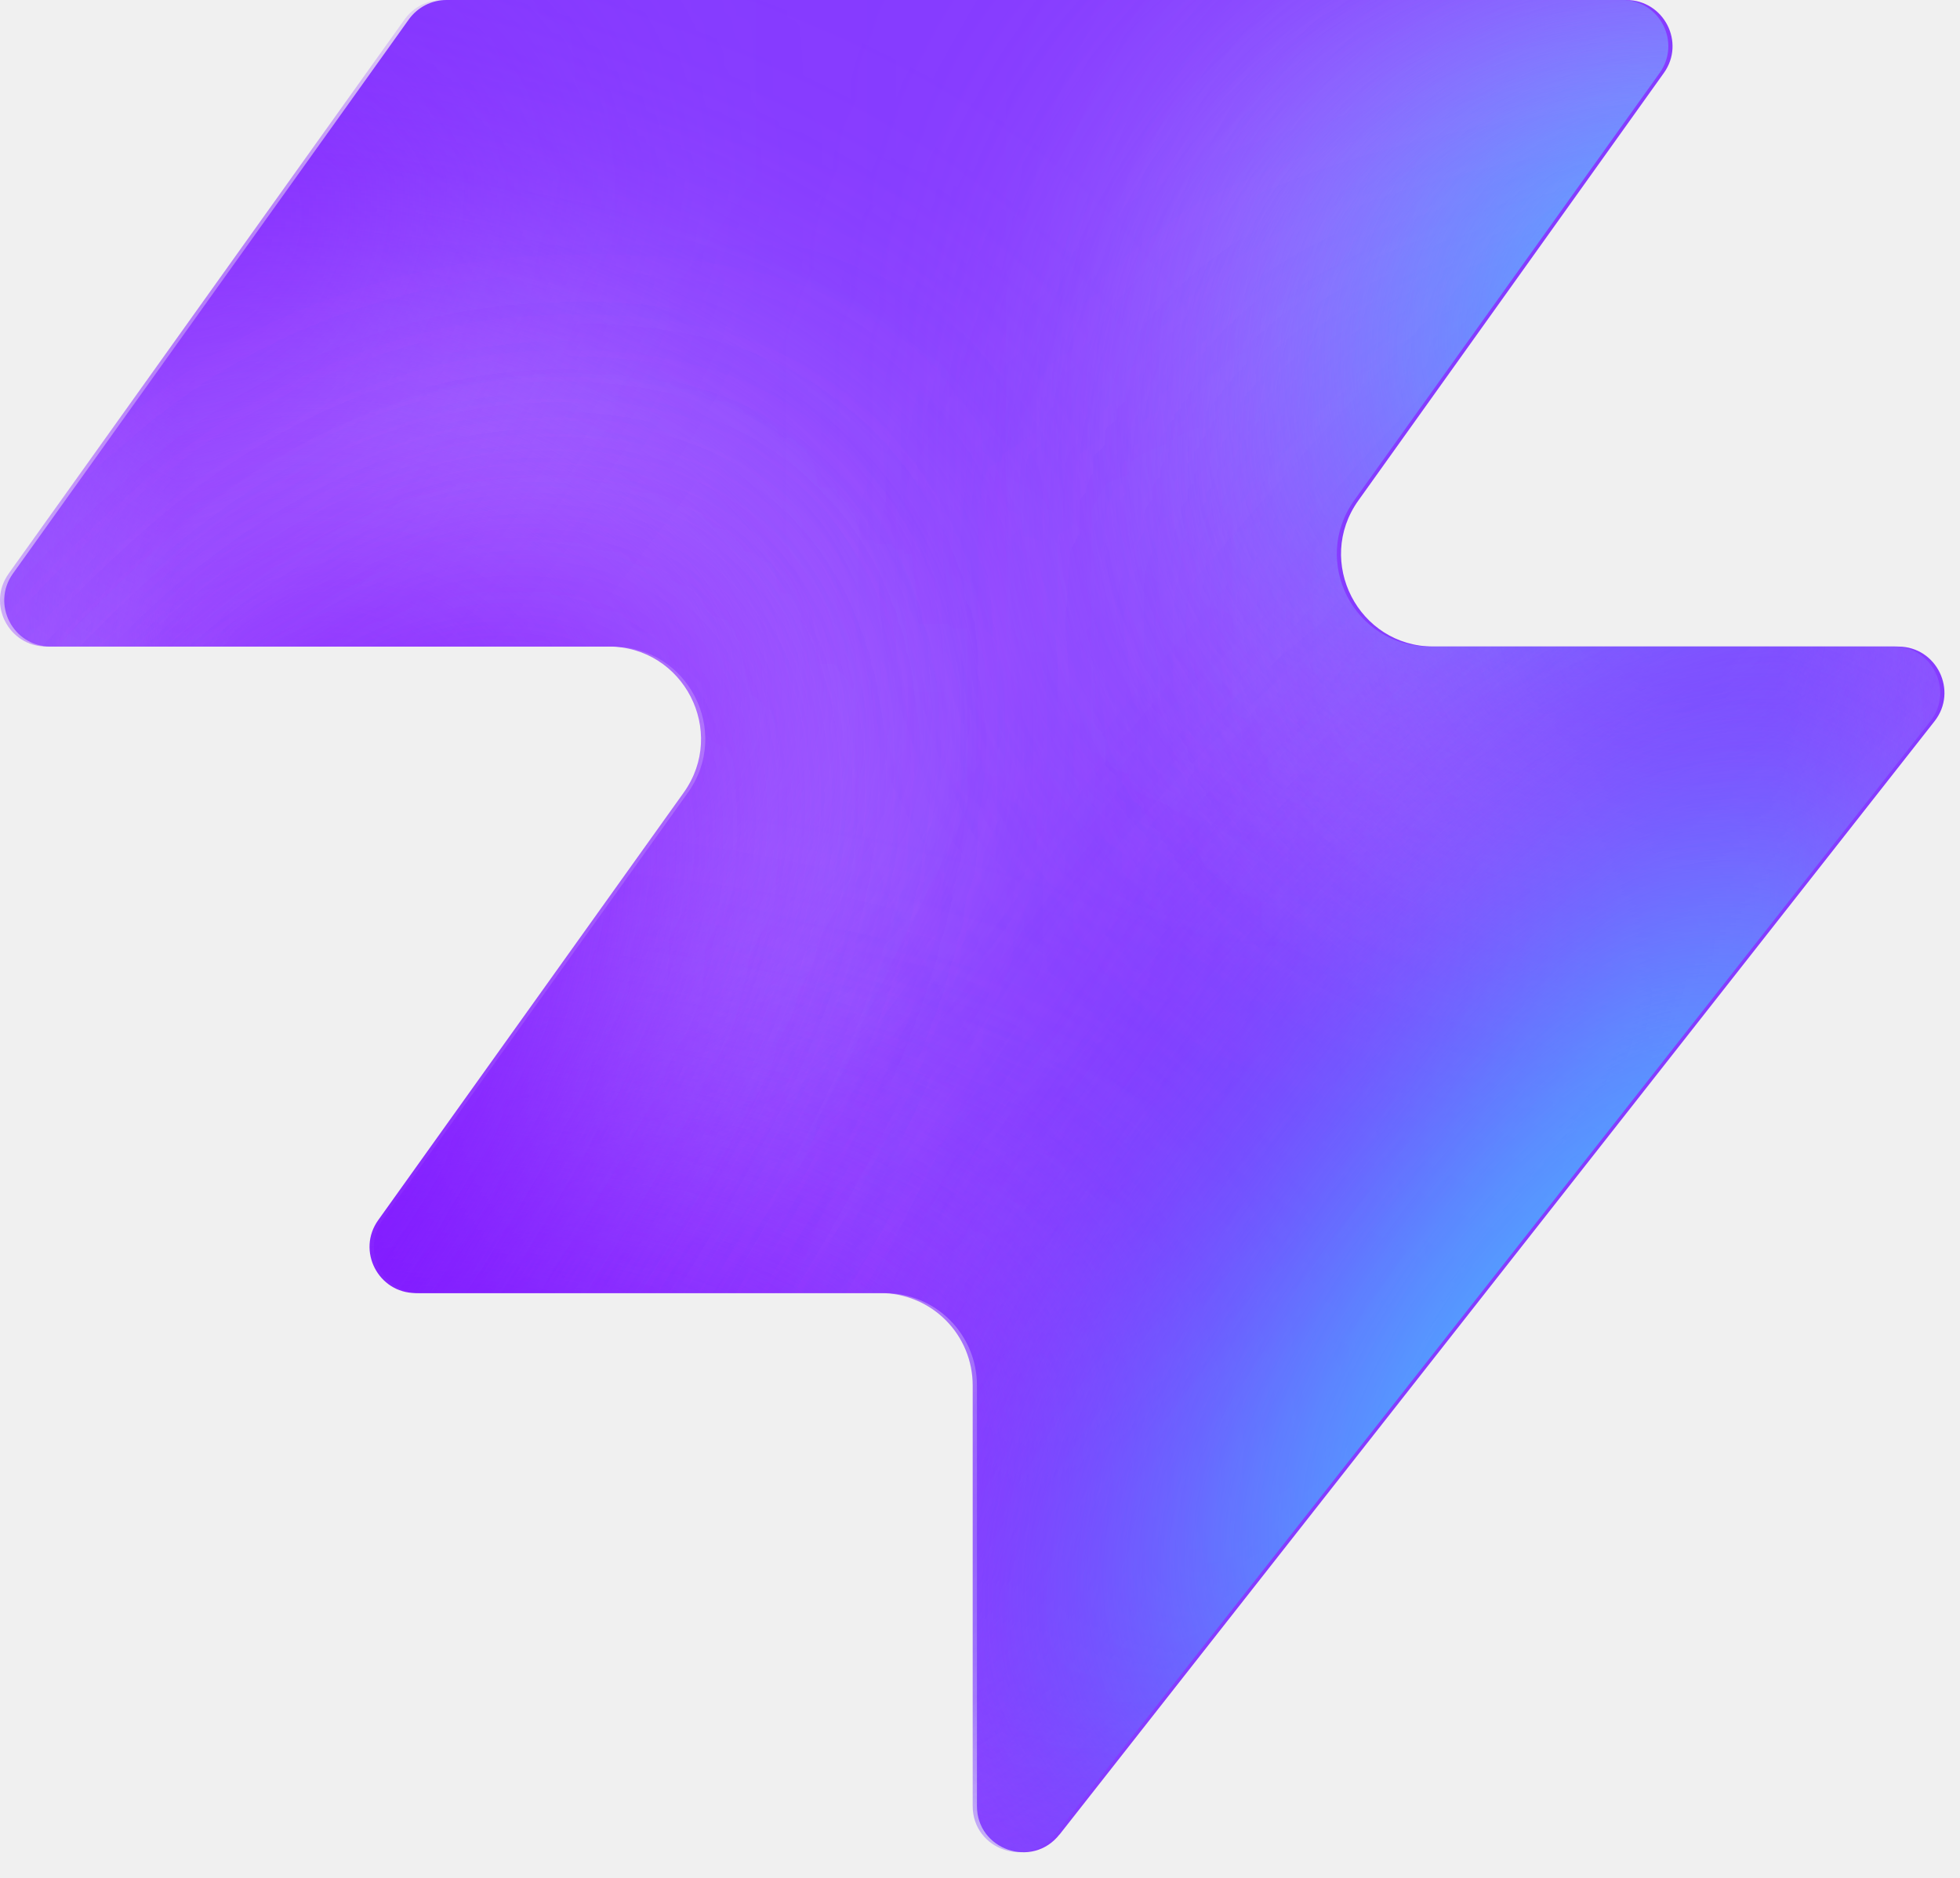
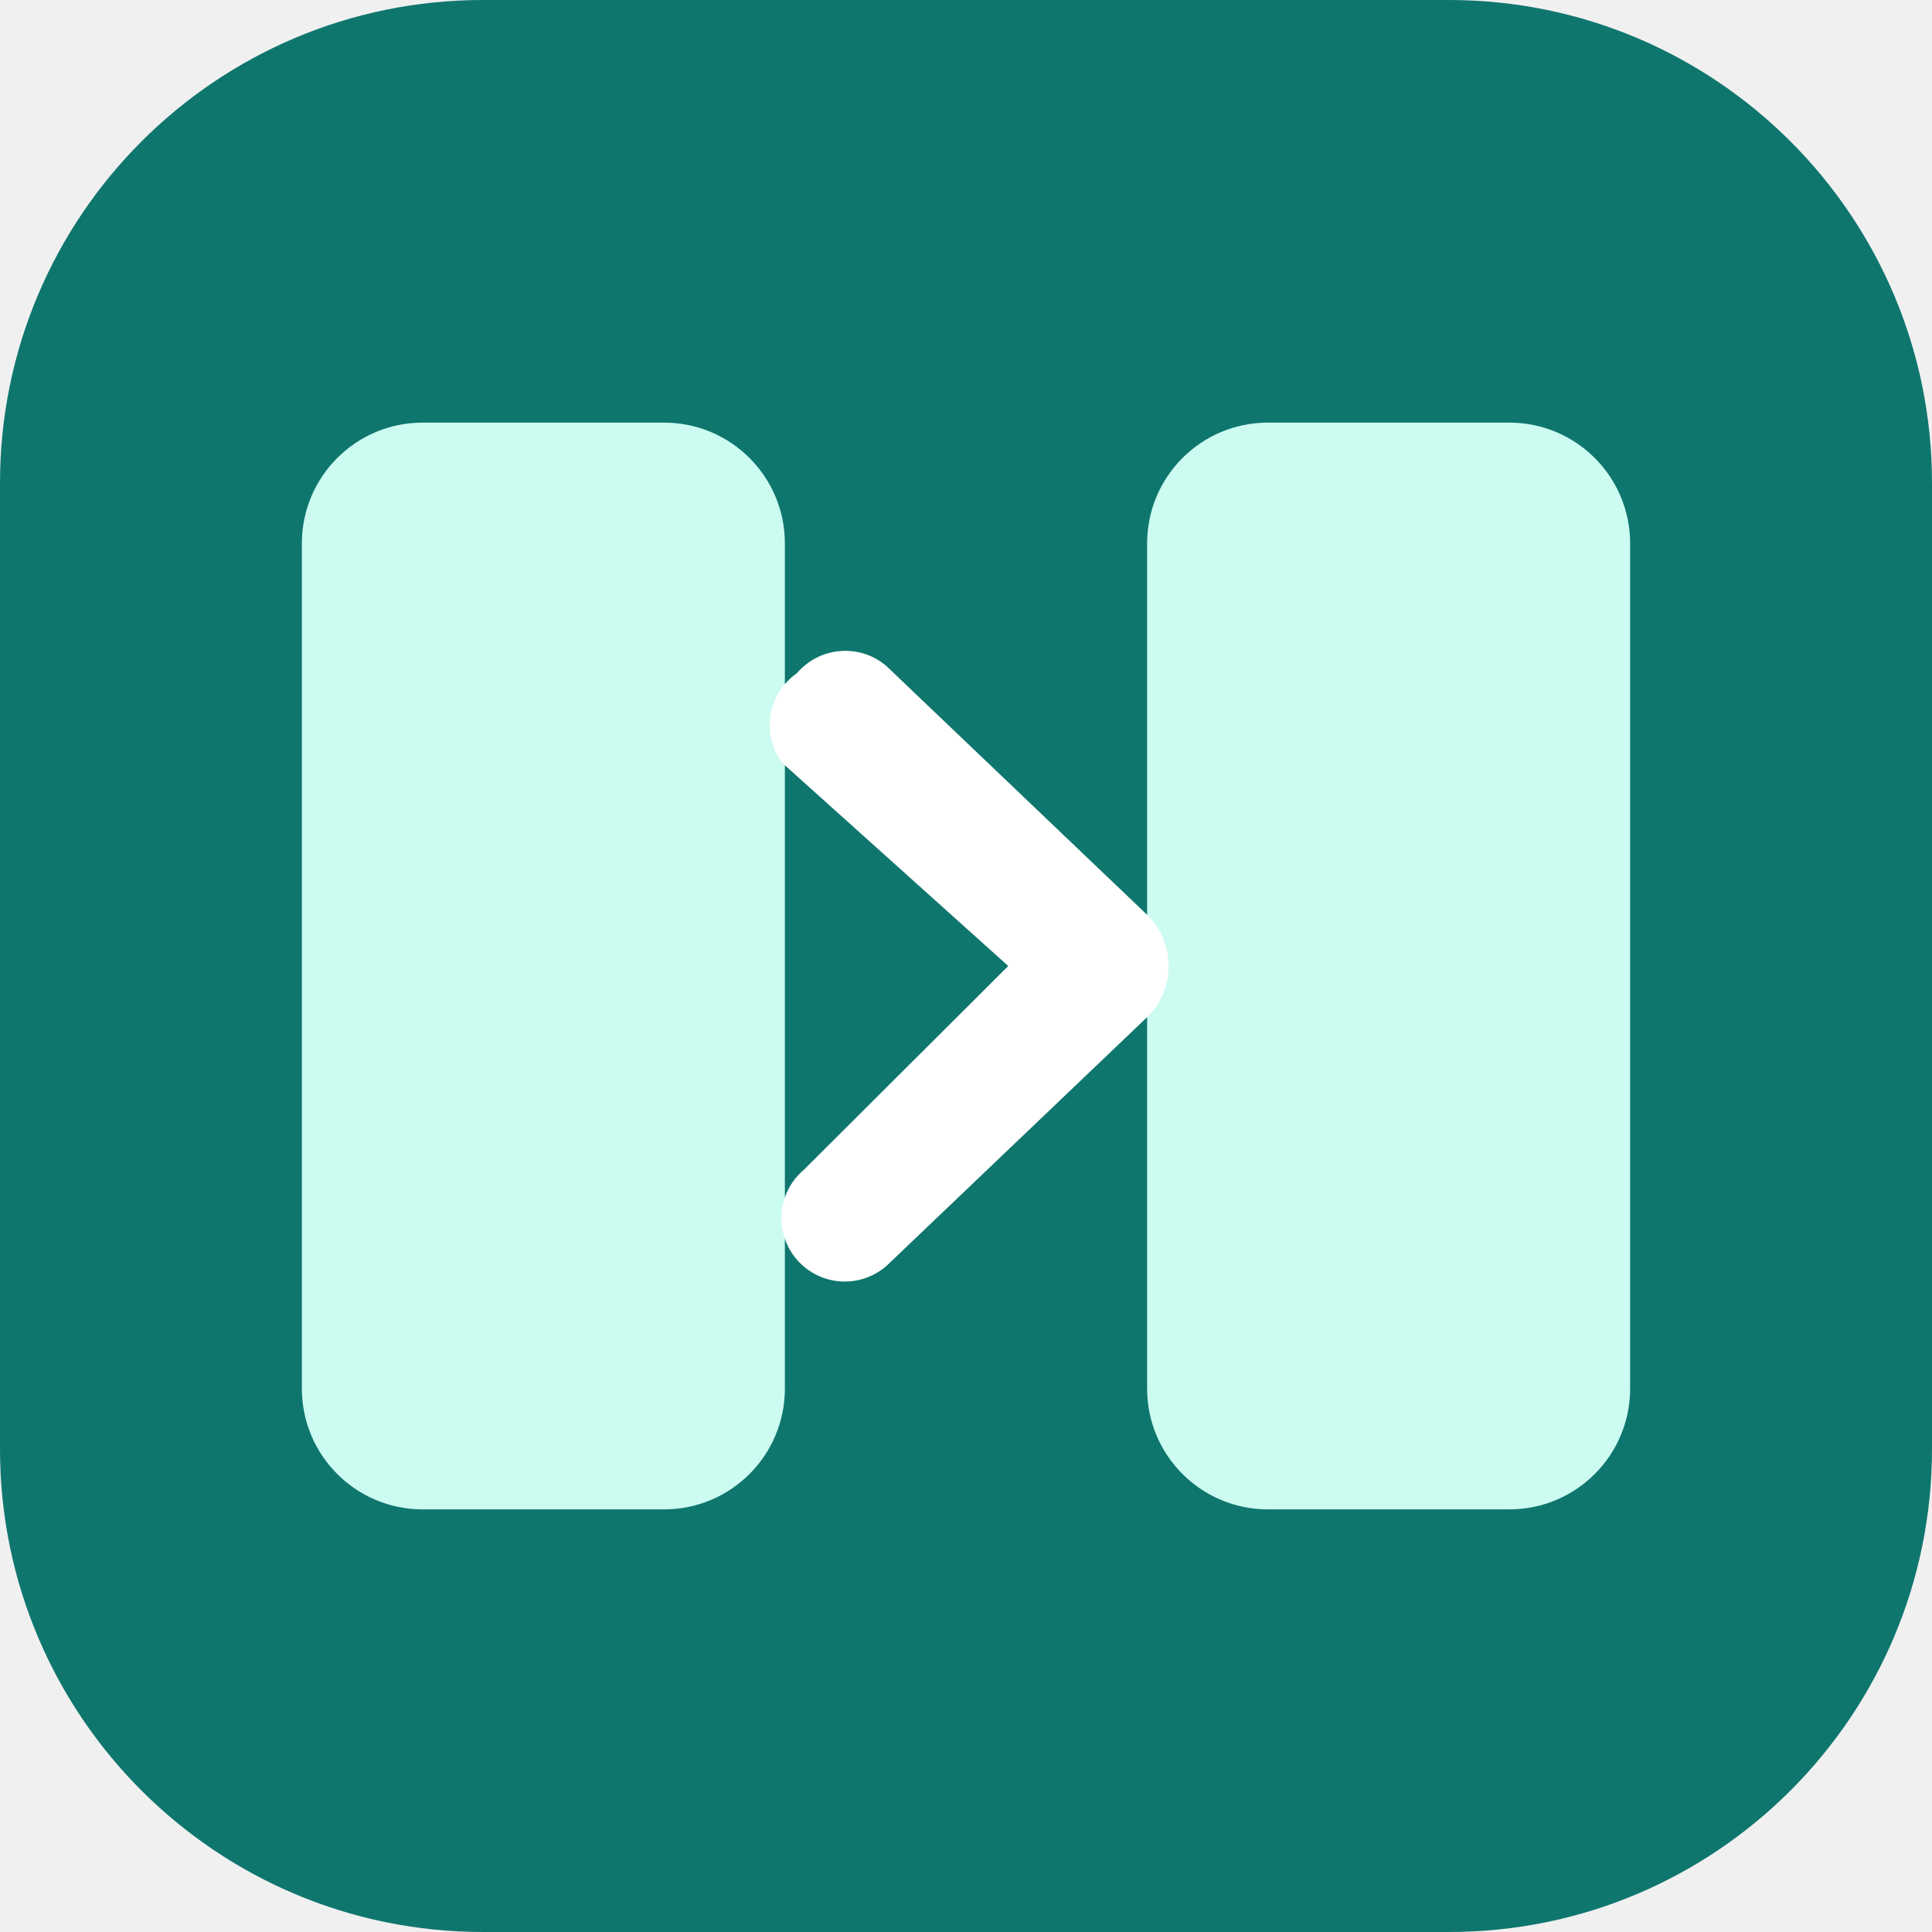
- <svg xmlns="http://www.w3.org/2000/svg" width="48" height="46" fill="none" viewBox="0 0 48 46">
-   <path fill="#863bff" d="M25.946 44.938c-.664.845-2.021.375-2.021-.698V33.937a2.26 2.26 0 0 0-2.262-2.262H10.287c-.92 0-1.456-1.04-.92-1.788l7.48-10.471c1.07-1.497 0-3.578-1.842-3.578H1.237c-.92 0-1.456-1.04-.92-1.788L10.013.474c.214-.297.556-.474.92-.474h28.894c.92 0 1.456 1.04.92 1.788l-7.48 10.471c-1.07 1.498 0 3.579 1.842 3.579h11.377c.943 0 1.473 1.088.89 1.83L25.947 44.94z" style="fill:#863bff;fill:color(display-p3 .525 .23 1);fill-opacity:1" />
-   <mask id="a" width="48" height="46" x="0" y="0" maskUnits="userSpaceOnUse" style="mask-type:alpha">
-     <path fill="#000" d="M25.842 44.938c-.664.844-2.021.375-2.021-.698V33.937a2.26 2.26 0 0 0-2.262-2.262H10.183c-.92 0-1.456-1.04-.92-1.788l7.48-10.471c1.07-1.498 0-3.579-1.842-3.579H1.133c-.92 0-1.456-1.04-.92-1.787L9.91.473c.214-.297.556-.474.92-.474h28.894c.92 0 1.456 1.04.92 1.788l-7.48 10.471c-1.07 1.498 0 3.578 1.842 3.578h11.377c.943 0 1.473 1.088.89 1.832L25.843 44.94z" style="fill:#000;fill-opacity:1" />
-   </mask>
-   <g mask="url(#a)">
-     <g filter="url(#b)">
-       <ellipse cx="5.508" cy="14.704" fill="#ede6ff" rx="5.508" ry="14.704" style="fill:#ede6ff;fill:color(display-p3 .927 .903 1);fill-opacity:1" transform="matrix(.00324 1 1 -.00324 -4.47 31.516)" />
-     </g>
-     <g filter="url(#c)">
-       <ellipse cx="10.399" cy="29.851" fill="#ede6ff" rx="10.399" ry="29.851" style="fill:#ede6ff;fill:color(display-p3 .927 .903 1);fill-opacity:1" transform="matrix(.00324 1 1 -.00324 -39.328 7.883)" />
-     </g>
-     <g filter="url(#d)">
-       <ellipse cx="5.508" cy="30.487" fill="#7e14ff" rx="5.508" ry="30.487" style="fill:#7e14ff;fill:color(display-p3 .492 .077 1);fill-opacity:1" transform="rotate(89.814 -25.913 -14.639)scale(1 -1)" />
-     </g>
-     <g filter="url(#e)">
-       <ellipse cx="5.508" cy="30.599" fill="#7e14ff" rx="5.508" ry="30.599" style="fill:#7e14ff;fill:color(display-p3 .492 .077 1);fill-opacity:1" transform="rotate(89.814 -32.644 -3.334)scale(1 -1)" />
-     </g>
-     <g filter="url(#f)">
-       <ellipse cx="5.508" cy="30.599" fill="#7e14ff" rx="5.508" ry="30.599" style="fill:#7e14ff;fill:color(display-p3 .492 .077 1);fill-opacity:1" transform="matrix(.00324 1 1 -.00324 -34.34 30.47)" />
-     </g>
-     <g filter="url(#g)">
-       <ellipse cx="14.072" cy="22.078" fill="#ede6ff" rx="14.072" ry="22.078" style="fill:#ede6ff;fill:color(display-p3 .927 .903 1);fill-opacity:1" transform="rotate(93.35 24.506 48.493)scale(-1 1)" />
-     </g>
-     <g filter="url(#h)">
-       <ellipse cx="3.47" cy="21.501" fill="#7e14ff" rx="3.47" ry="21.501" style="fill:#7e14ff;fill:color(display-p3 .492 .077 1);fill-opacity:1" transform="rotate(89.009 28.708 47.59)scale(-1 1)" />
-     </g>
-     <g filter="url(#i)">
-       <ellipse cx="3.47" cy="21.501" fill="#7e14ff" rx="3.47" ry="21.501" style="fill:#7e14ff;fill:color(display-p3 .492 .077 1);fill-opacity:1" transform="rotate(89.009 28.708 47.59)scale(-1 1)" />
-     </g>
-     <g filter="url(#j)">
-       <ellipse cx=".387" cy="8.972" fill="#7e14ff" rx="4.407" ry="29.108" style="fill:#7e14ff;fill:color(display-p3 .492 .077 1);fill-opacity:1" transform="rotate(39.51 .387 8.972)" />
-     </g>
-     <g filter="url(#k)">
-       <ellipse cx="47.523" cy="-6.092" fill="#7e14ff" rx="4.407" ry="29.108" style="fill:#7e14ff;fill:color(display-p3 .492 .077 1);fill-opacity:1" transform="rotate(37.892 47.523 -6.092)" />
-     </g>
-     <g filter="url(#l)">
-       <ellipse cx="41.412" cy="6.333" fill="#47bfff" rx="5.971" ry="9.665" style="fill:#47bfff;fill:color(display-p3 .28 .748 1);fill-opacity:1" transform="rotate(37.892 41.412 6.333)" />
-     </g>
-     <g filter="url(#m)">
-       <ellipse cx="-1.879" cy="38.332" fill="#7e14ff" rx="4.407" ry="29.108" style="fill:#7e14ff;fill:color(display-p3 .492 .077 1);fill-opacity:1" transform="rotate(37.892 -1.88 38.332)" />
-     </g>
-     <g filter="url(#n)">
-       <ellipse cx="-1.879" cy="38.332" fill="#7e14ff" rx="4.407" ry="29.108" style="fill:#7e14ff;fill:color(display-p3 .492 .077 1);fill-opacity:1" transform="rotate(37.892 -1.88 38.332)" />
-     </g>
-     <g filter="url(#o)">
-       <ellipse cx="35.651" cy="29.907" fill="#7e14ff" rx="4.407" ry="29.108" style="fill:#7e14ff;fill:color(display-p3 .492 .077 1);fill-opacity:1" transform="rotate(37.892 35.651 29.907)" />
-     </g>
-     <g filter="url(#p)">
-       <ellipse cx="38.418" cy="32.4" fill="#47bfff" rx="5.971" ry="15.297" style="fill:#47bfff;fill:color(display-p3 .28 .748 1);fill-opacity:1" transform="rotate(37.892 38.418 32.4)" />
-     </g>
-   </g>
+ <svg xmlns="http://www.w3.org/2000/svg" viewBox="0 0 32 32" role="img" aria-label="配置差异合并工具">
  <defs>
-     <filter id="b" width="60.045" height="41.654" x="-19.77" y="16.149" color-interpolation-filters="sRGB" filterUnits="userSpaceOnUse">
-       <feFlood flood-opacity="0" result="BackgroundImageFix" />
-       <feBlend in="SourceGraphic" in2="BackgroundImageFix" result="shape" />
-       <feGaussianBlur result="effect1_foregroundBlur_2002_17158" stdDeviation="7.659" />
-     </filter>
-     <filter id="c" width="90.34" height="51.437" x="-54.613" y="-7.533" color-interpolation-filters="sRGB" filterUnits="userSpaceOnUse">
-       <feFlood flood-opacity="0" result="BackgroundImageFix" />
-       <feBlend in="SourceGraphic" in2="BackgroundImageFix" result="shape" />
-       <feGaussianBlur result="effect1_foregroundBlur_2002_17158" stdDeviation="7.659" />
-     </filter>
-     <filter id="d" width="79.355" height="29.4" x="-49.64" y="2.03" color-interpolation-filters="sRGB" filterUnits="userSpaceOnUse">
-       <feFlood flood-opacity="0" result="BackgroundImageFix" />
-       <feBlend in="SourceGraphic" in2="BackgroundImageFix" result="shape" />
-       <feGaussianBlur result="effect1_foregroundBlur_2002_17158" stdDeviation="4.596" />
-     </filter>
-     <filter id="e" width="79.579" height="29.4" x="-45.045" y="20.029" color-interpolation-filters="sRGB" filterUnits="userSpaceOnUse">
-       <feFlood flood-opacity="0" result="BackgroundImageFix" />
-       <feBlend in="SourceGraphic" in2="BackgroundImageFix" result="shape" />
-       <feGaussianBlur result="effect1_foregroundBlur_2002_17158" stdDeviation="4.596" />
-     </filter>
-     <filter id="f" width="79.579" height="29.4" x="-43.513" y="21.178" color-interpolation-filters="sRGB" filterUnits="userSpaceOnUse">
-       <feFlood flood-opacity="0" result="BackgroundImageFix" />
-       <feBlend in="SourceGraphic" in2="BackgroundImageFix" result="shape" />
-       <feGaussianBlur result="effect1_foregroundBlur_2002_17158" stdDeviation="4.596" />
-     </filter>
-     <filter id="g" width="74.749" height="58.852" x="15.756" y="-17.901" color-interpolation-filters="sRGB" filterUnits="userSpaceOnUse">
-       <feFlood flood-opacity="0" result="BackgroundImageFix" />
-       <feBlend in="SourceGraphic" in2="BackgroundImageFix" result="shape" />
-       <feGaussianBlur result="effect1_foregroundBlur_2002_17158" stdDeviation="7.659" />
-     </filter>
-     <filter id="h" width="61.377" height="25.362" x="23.548" y="2.284" color-interpolation-filters="sRGB" filterUnits="userSpaceOnUse">
-       <feFlood flood-opacity="0" result="BackgroundImageFix" />
-       <feBlend in="SourceGraphic" in2="BackgroundImageFix" result="shape" />
-       <feGaussianBlur result="effect1_foregroundBlur_2002_17158" stdDeviation="4.596" />
-     </filter>
-     <filter id="i" width="61.377" height="25.362" x="23.548" y="2.284" color-interpolation-filters="sRGB" filterUnits="userSpaceOnUse">
-       <feFlood flood-opacity="0" result="BackgroundImageFix" />
-       <feBlend in="SourceGraphic" in2="BackgroundImageFix" result="shape" />
-       <feGaussianBlur result="effect1_foregroundBlur_2002_17158" stdDeviation="4.596" />
-     </filter>
-     <filter id="j" width="56.045" height="63.649" x="-27.636" y="-22.853" color-interpolation-filters="sRGB" filterUnits="userSpaceOnUse">
-       <feFlood flood-opacity="0" result="BackgroundImageFix" />
-       <feBlend in="SourceGraphic" in2="BackgroundImageFix" result="shape" />
-       <feGaussianBlur result="effect1_foregroundBlur_2002_17158" stdDeviation="4.596" />
-     </filter>
-     <filter id="k" width="54.814" height="64.646" x="20.116" y="-38.415" color-interpolation-filters="sRGB" filterUnits="userSpaceOnUse">
-       <feFlood flood-opacity="0" result="BackgroundImageFix" />
-       <feBlend in="SourceGraphic" in2="BackgroundImageFix" result="shape" />
-       <feGaussianBlur result="effect1_foregroundBlur_2002_17158" stdDeviation="4.596" />
-     </filter>
-     <filter id="l" width="33.541" height="35.313" x="24.641" y="-11.323" color-interpolation-filters="sRGB" filterUnits="userSpaceOnUse">
-       <feFlood flood-opacity="0" result="BackgroundImageFix" />
-       <feBlend in="SourceGraphic" in2="BackgroundImageFix" result="shape" />
-       <feGaussianBlur result="effect1_foregroundBlur_2002_17158" stdDeviation="4.596" />
-     </filter>
-     <filter id="m" width="54.814" height="64.646" x="-29.286" y="6.009" color-interpolation-filters="sRGB" filterUnits="userSpaceOnUse">
-       <feFlood flood-opacity="0" result="BackgroundImageFix" />
-       <feBlend in="SourceGraphic" in2="BackgroundImageFix" result="shape" />
-       <feGaussianBlur result="effect1_foregroundBlur_2002_17158" stdDeviation="4.596" />
-     </filter>
-     <filter id="n" width="54.814" height="64.646" x="-29.286" y="6.009" color-interpolation-filters="sRGB" filterUnits="userSpaceOnUse">
-       <feFlood flood-opacity="0" result="BackgroundImageFix" />
-       <feBlend in="SourceGraphic" in2="BackgroundImageFix" result="shape" />
-       <feGaussianBlur result="effect1_foregroundBlur_2002_17158" stdDeviation="4.596" />
-     </filter>
-     <filter id="o" width="54.814" height="64.646" x="8.244" y="-2.416" color-interpolation-filters="sRGB" filterUnits="userSpaceOnUse">
-       <feFlood flood-opacity="0" result="BackgroundImageFix" />
-       <feBlend in="SourceGraphic" in2="BackgroundImageFix" result="shape" />
-       <feGaussianBlur result="effect1_foregroundBlur_2002_17158" stdDeviation="4.596" />
-     </filter>
-     <filter id="p" width="39.409" height="43.623" x="18.713" y="10.588" color-interpolation-filters="sRGB" filterUnits="userSpaceOnUse">
-       <feFlood flood-opacity="0" result="BackgroundImageFix" />
-       <feBlend in="SourceGraphic" in2="BackgroundImageFix" result="shape" />
-       <feGaussianBlur result="effect1_foregroundBlur_2002_17158" stdDeviation="4.596" />
-     </filter>
+     <style>
+       .tile { fill: #0f766e; }
+       .pane { fill: #ccfbf1; }
+       .arrow { fill: #ffffff; }
+       @media (prefers-color-scheme: dark) {
+         .tile { fill: #134e4a; }
+         .pane { fill: #5eead4; }
+         .arrow { fill: #ecfdf5; }
+       }
+     </style>
  </defs>
+   <rect class="tile" width="32" height="32" rx="8" />
+   <rect class="pane" x="5" y="7" width="8" height="18" rx="2" />
+   <rect class="pane" x="19" y="7" width="8" height="18" rx="2" />
+   <path class="arrow" d="M13.2 11.15a1.05 1.05 0 0 1 1.48-.12L19.05 15.2a1.2 1.2 0 0 1 0 1.6l-4.37 4.17a1.05 1.05 0 1 1-1.36-1.6L16.7 16l-3.75-3.37a1.05 1.05 0 0 1 .25-1.48z" />
</svg>
